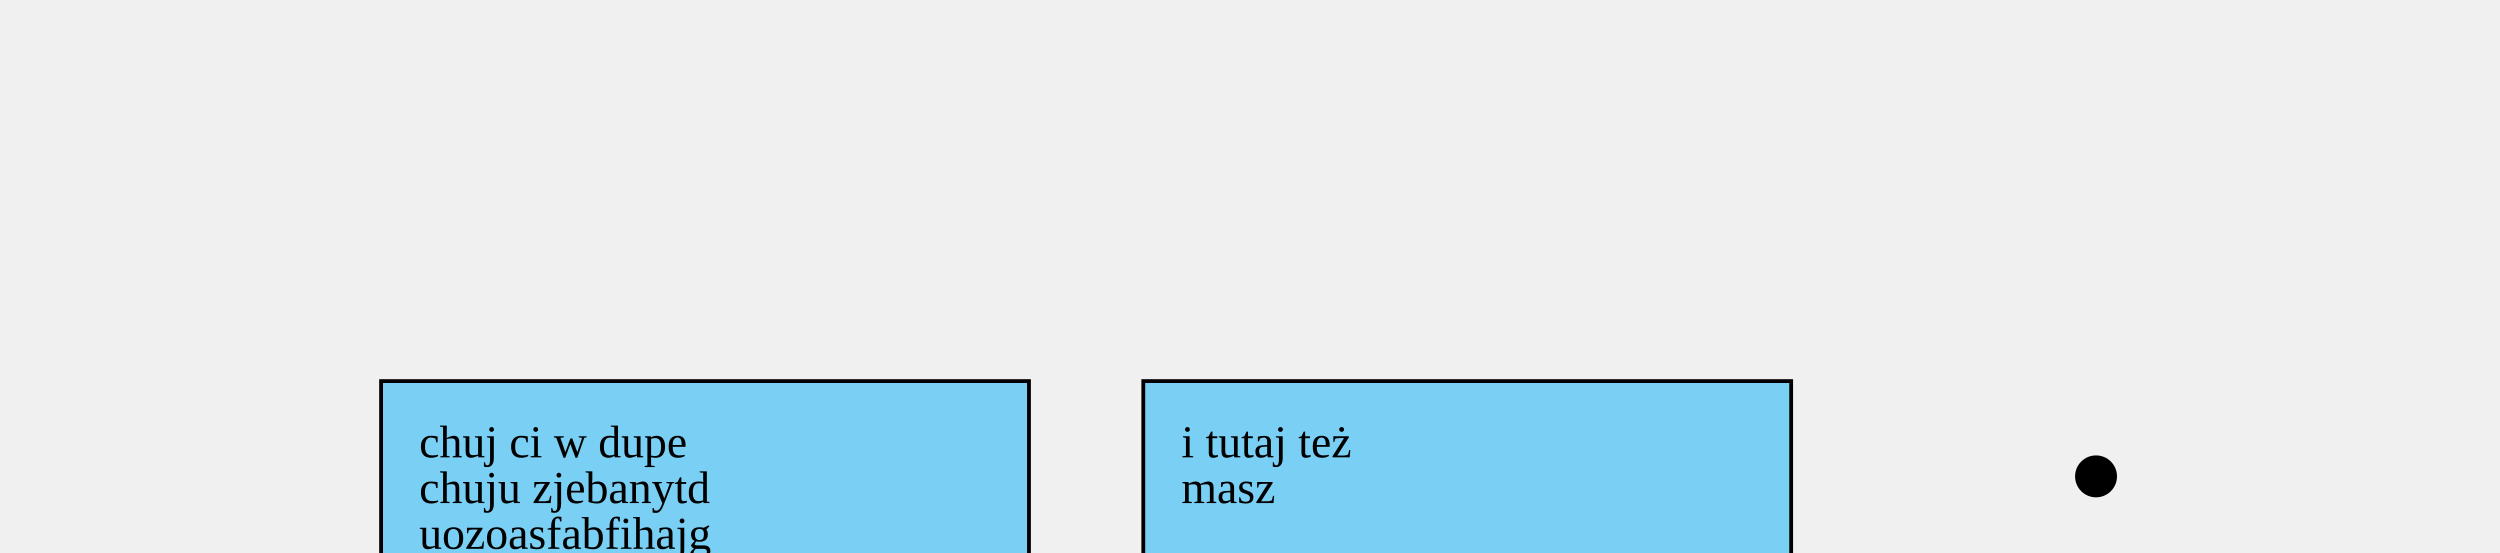
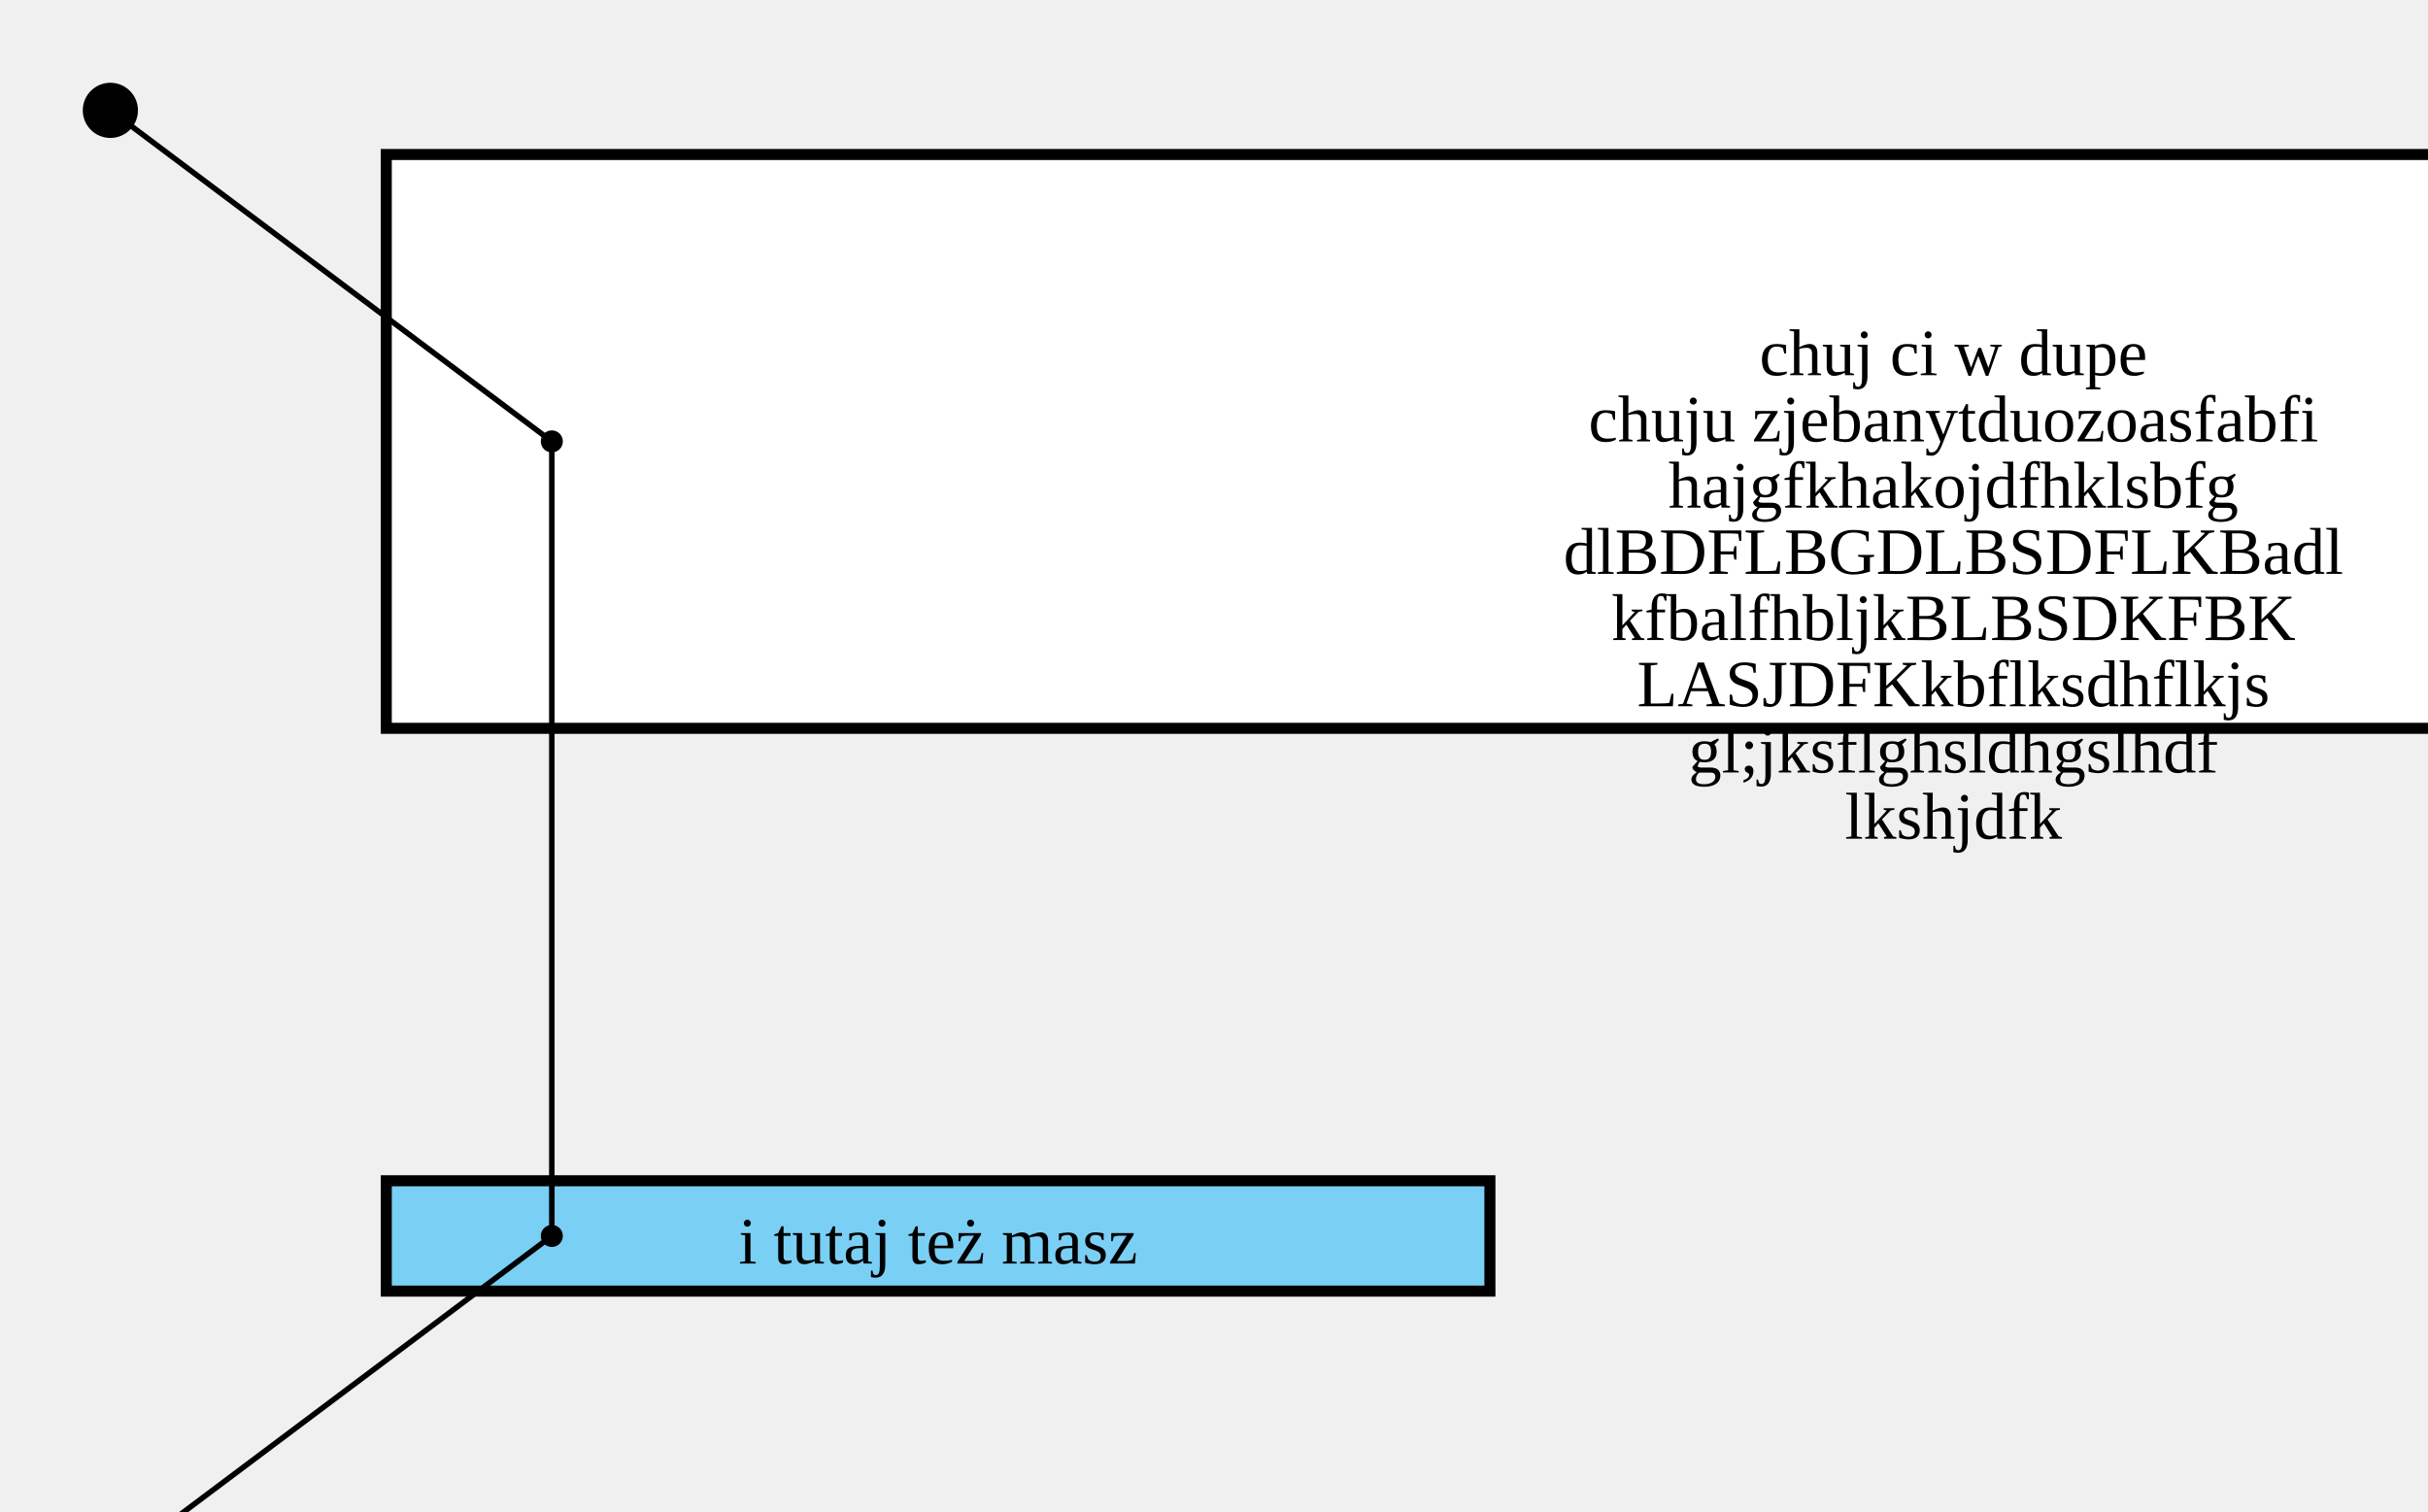
- <svg xmlns="http://www.w3.org/2000/svg" baseProfile="tiny" height="100%" version="1.2" width="100%">
+ <svg xmlns="http://www.w3.org/2000/svg" baseProfile="full" height="100%" version="1.1" width="100%">
  <defs />
-   <rect fill="rgb(122, 207, 245)" height="144.0" stroke="black" stroke-width="1px" width="170" x="100" y="100" />
-   <text fill="black" x="110" y="120">chuj ci w dupe</text>
-   <text fill="black" x="110" y="132">chuju zjebanytd</text>
-   <text fill="black" x="110" y="144">uozoasfabfihajg</text>
-   <text fill="black" x="110" y="156">fkhakojdfhklsbf</text>
-   <text fill="black" x="110" y="168">gdlBDFLBGDLBSDF</text>
-   <text fill="black" x="110" y="180">LKBadlkfbalfhbl</text>
-   <text fill="black" x="110" y="192">jkBLBSDKFBKLASJ</text>
-   <text fill="black" x="110" y="204">DFKkbflksdhflkj</text>
-   <text fill="black" x="110" y="216">sgl;jksflghsldh</text>
-   <text fill="black" x="110" y="228">gslhdflkshjdfk</text>
-   <rect fill="rgb(122, 207, 245)" height="48.8" stroke="black" stroke-width="1px" width="170" x="300" y="100" />
-   <text fill="black" x="310" y="120">i tutaj też</text>
-   <text fill="black" x="310" y="132">masz</text>
-   <circle cx="550" cy="125" fill="black" r="5" stroke="black" stroke-width="1px" />
-   <circle cx="750" cy="125" fill="black" r="5" stroke="black" stroke-width="1px" />
+   <circle cx="20" cy="20" fill="black" r="5" />
+   <rect fill="white" height="104" stroke="black" stroke-width="2" width="384" x="70" y="28.0" />
+   <text fill="black" text-anchor="middle" x="354" y="68.0">chuj ci w dupe</text>
+   <text fill="black" text-anchor="middle" x="354" y="80.0">chuju zjebanytduozoasfabfi</text>
+   <text fill="black" text-anchor="middle" x="354" y="92.0">hajgfkhakojdfhklsbfg</text>
+   <text fill="black" text-anchor="middle" x="354" y="104.0">dlBDFLBGDLBSDFLKBadl</text>
+   <text fill="black" text-anchor="middle" x="354" y="116.0">kfbalfhbljkBLBSDKFBK</text>
+   <text fill="black" text-anchor="middle" x="354" y="128.0">LASJDFKkbflksdhflkjs</text>
+   <text fill="black" text-anchor="middle" x="354" y="140.0">gl;jksflghsldhgslhdf</text>
+   <text fill="black" text-anchor="middle" x="354" y="152.0">lkshjdfk</text>
+   <rect fill="rgb(122, 207, 245)" height="20" stroke="black" stroke-width="2" width="200" x="70" y="214.0" />
+   <text fill="black" text-anchor="middle" x="170" y="229.0">i tutaj też masz</text>
+   <circle cx="20" cy="284" fill="red" r="5" />
+   <line stroke="black" stroke-width="1" x1="20" x2="100" y1="20" y2="80" />
+   <circle cx="100" cy="80" fill="black" r="2" />
+   <line stroke="black" stroke-width="1" x1="100" x2="100" y1="80" y2="224" />
+   <circle cx="100" cy="224" fill="black" r="2" />
+   <line stroke="black" stroke-width="1" x1="100" x2="20" y1="224" y2="284" />
+   <circle cx="20" cy="284" fill="black" r="2" />
</svg>
